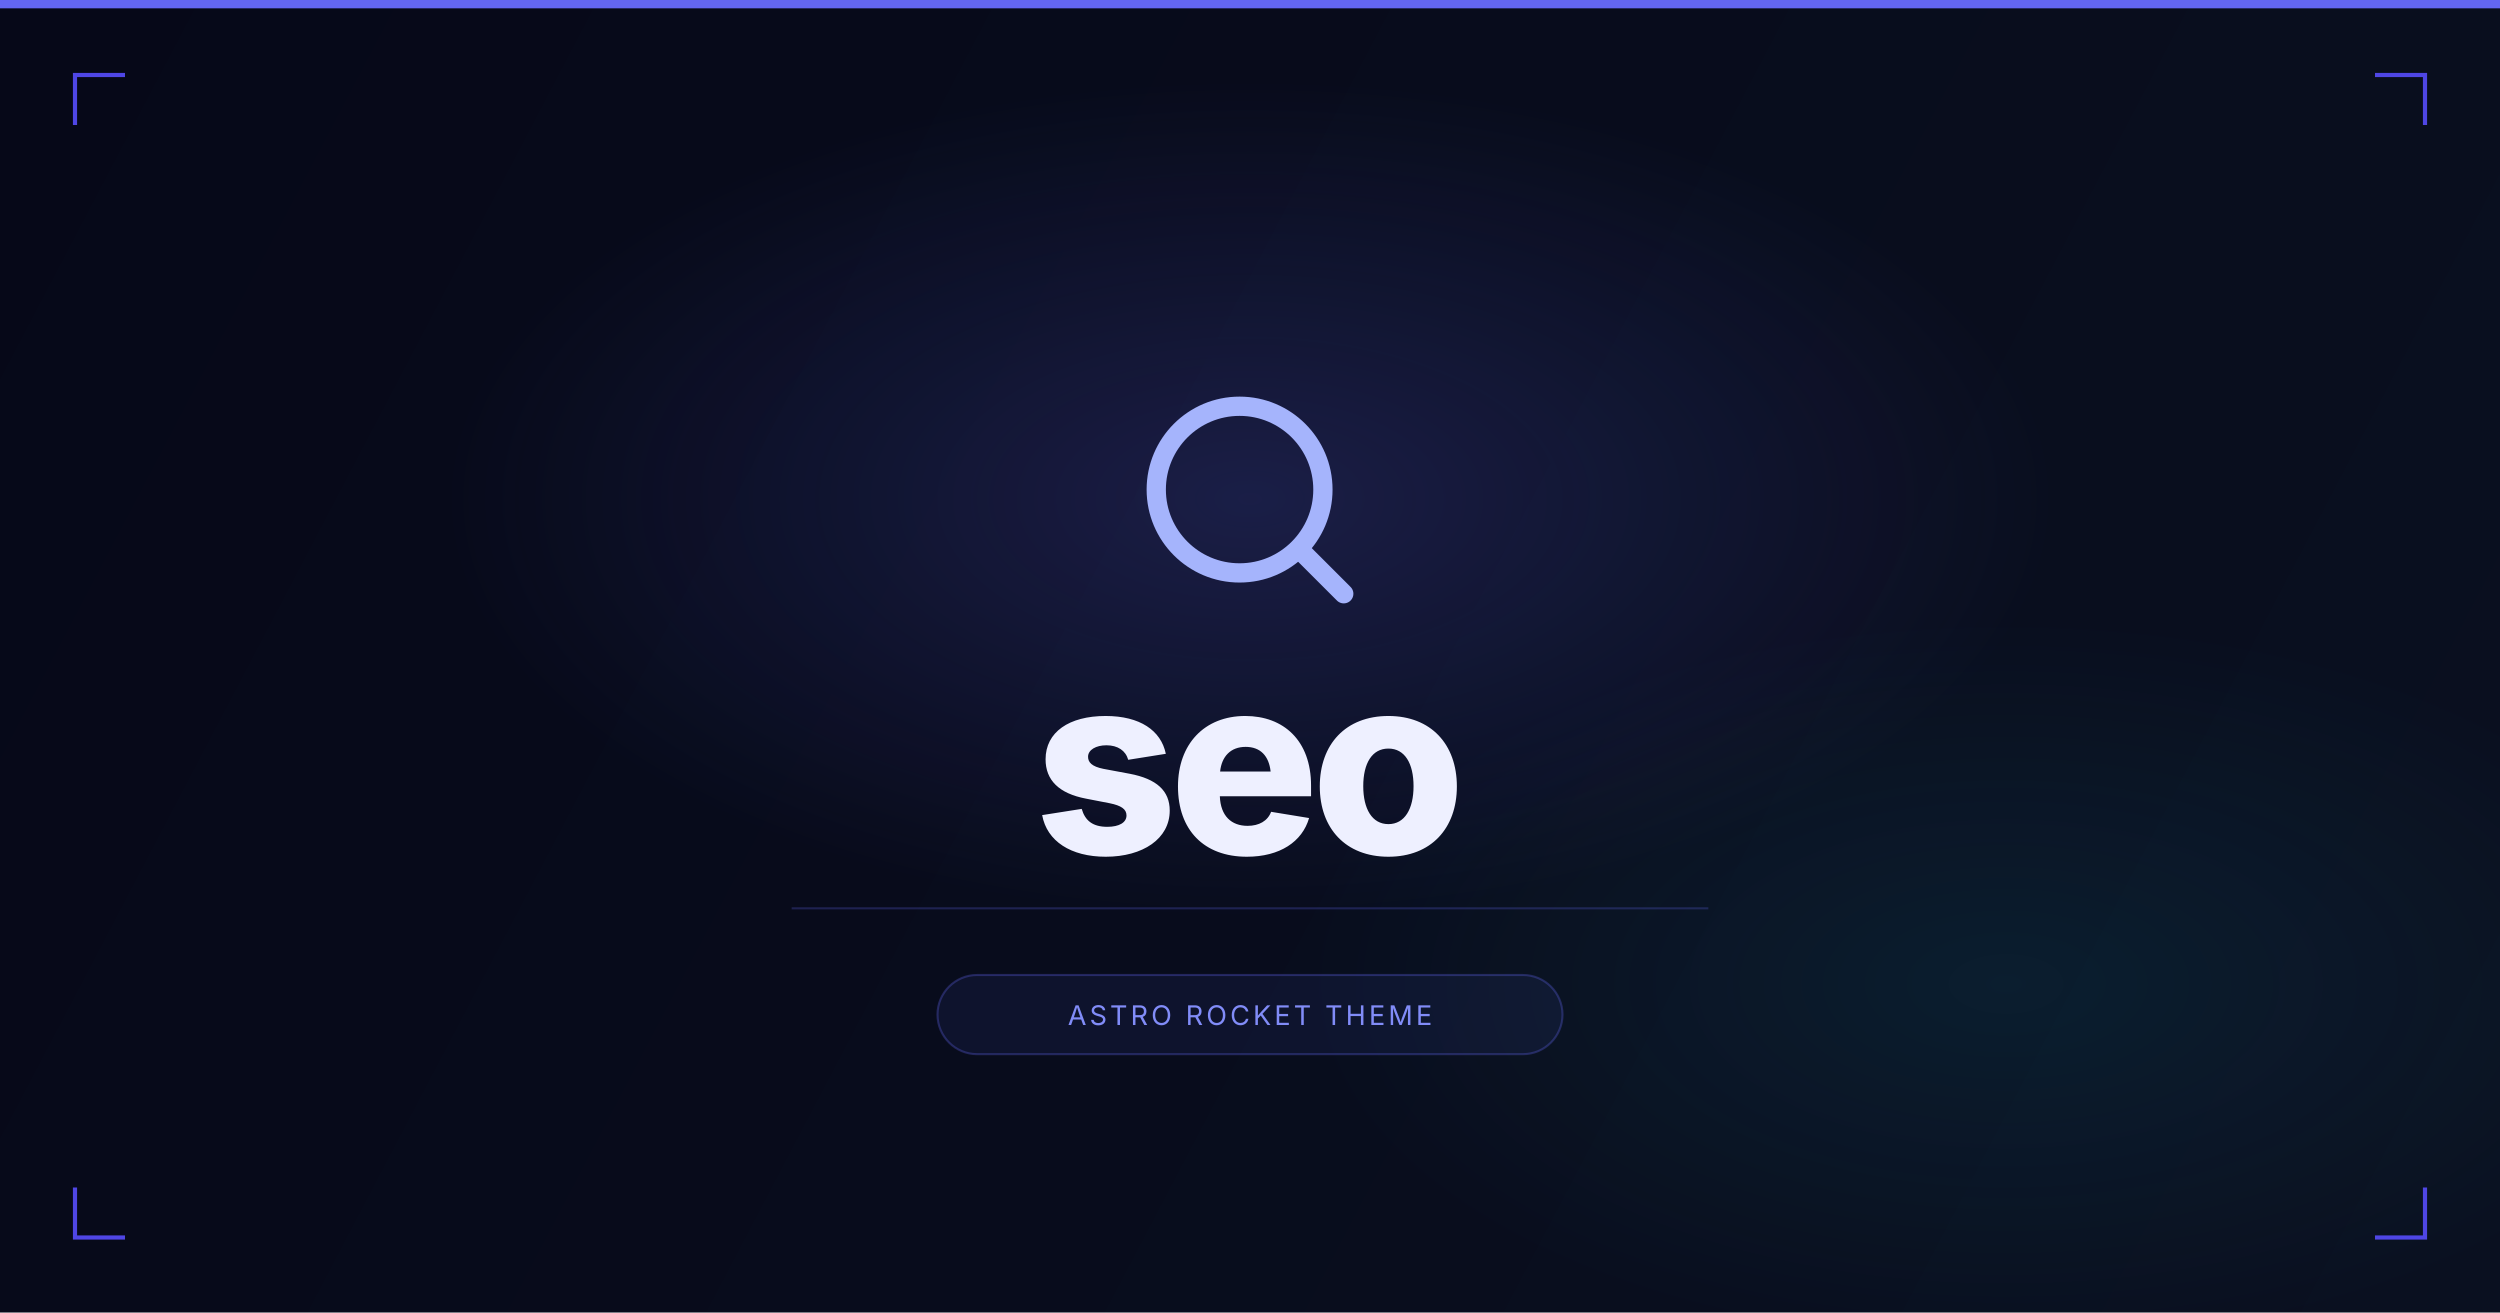
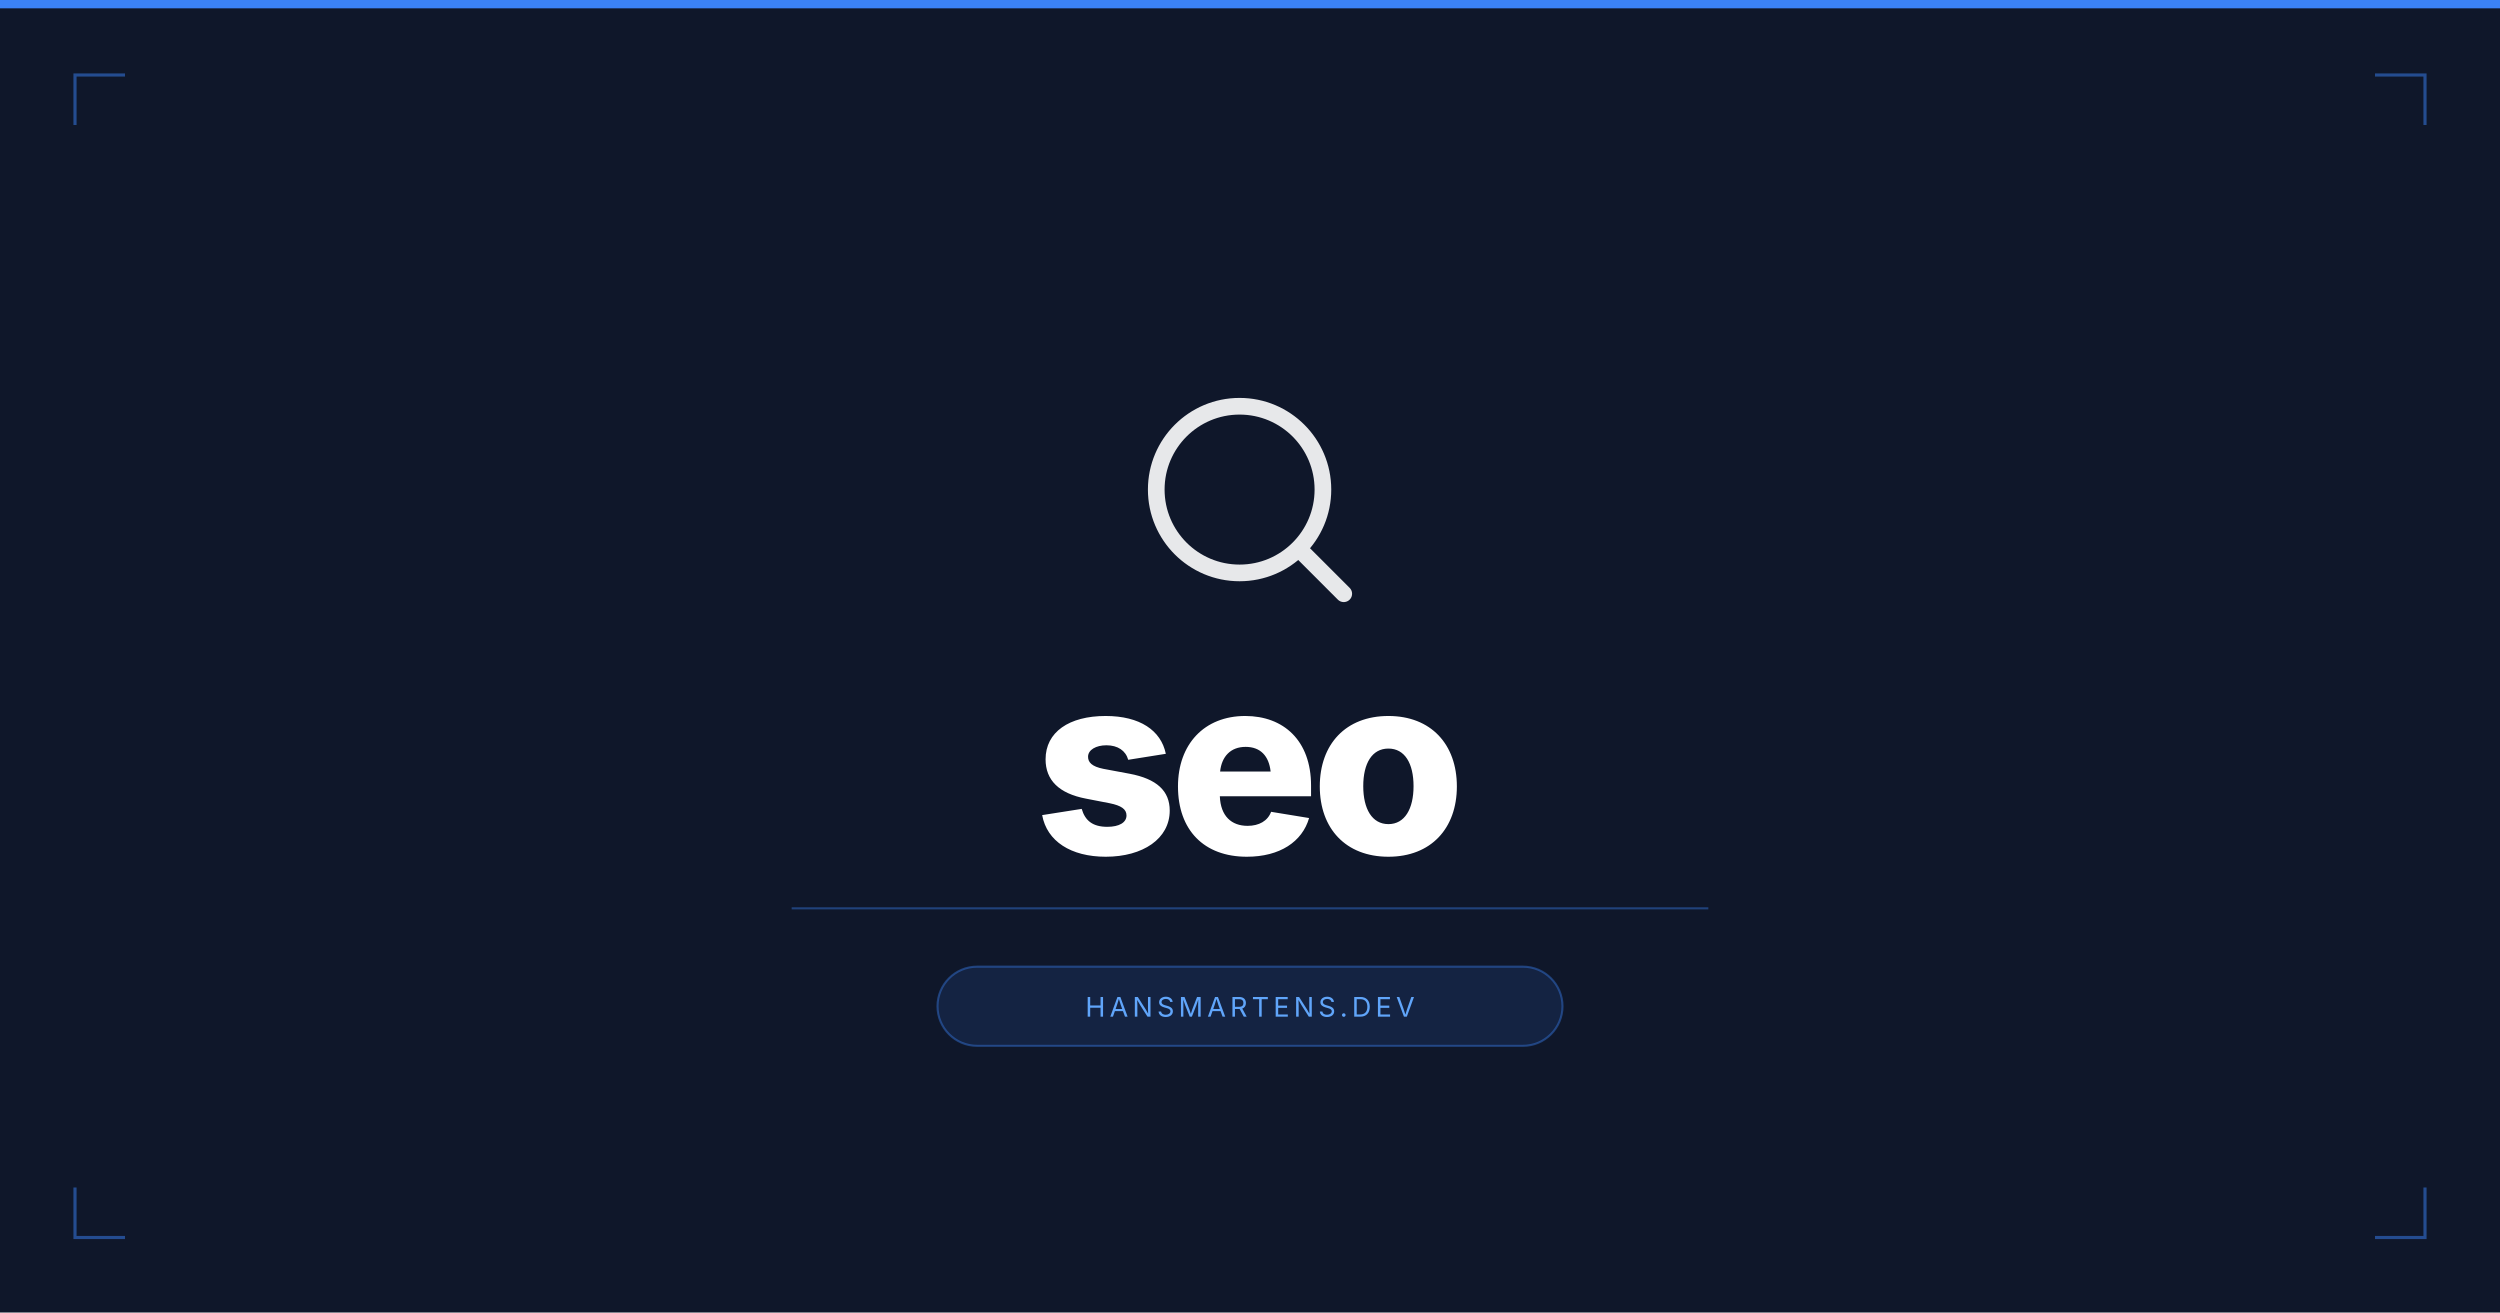
<svg xmlns="http://www.w3.org/2000/svg" width="1200" height="630" viewBox="0 0 1200 630" fill="none">
-   <style>
-     .bi-bd { display: none }
-     html.dark .bi-bl { display: none }
-     html.dark .bi-bd { display: block }
-     .bi-ic { stroke: #a5b4fc }
-     .bi-tt { fill: #eef0ff }
-     .bi-sl { stroke: rgba(99,102,241,.25) }
-     .bi-bb { fill: rgba(99,102,241,.08); stroke: rgba(99,102,241,.3) }
-     .bi-bt { fill: #818cf8 }
-     .bi-cr { stroke: #4f46e5 }
-   </style>
-   <defs>
-     <linearGradient id="sar-bl" x1="0" y1="0" x2="1200" y2="630" gradientUnits="userSpaceOnUse">
-       <stop offset="0%" stop-color="#060818" />
-       <stop offset="100%" stop-color="#0a1020" />
-     </linearGradient>
-     <linearGradient id="sar-bd" x1="0" y1="0" x2="1200" y2="630" gradientUnits="userSpaceOnUse">
-       <stop offset="0%" stop-color="#060818" />
-       <stop offset="100%" stop-color="#0a1020" />
-     </linearGradient>
-     <radialGradient id="sar-glow" cx="50%" cy="38%" r="32%" gradientUnits="objectBoundingBox">
-       <stop offset="0%" stop-color="#6366f1" stop-opacity="0.20" />
-       <stop offset="100%" stop-color="#6366f1" stop-opacity="0" />
-     </radialGradient>
-     <radialGradient id="sar-glow2" cx="80%" cy="75%" r="28%" gradientUnits="objectBoundingBox">
-       <stop offset="0%" stop-color="#22d3ee" stop-opacity="0.08" />
-       <stop offset="100%" stop-color="#22d3ee" stop-opacity="0" />
-     </radialGradient>
-   </defs>
-   <rect width="1200" height="630" fill="url(#sar-bl)" class="bi-bl" />
-   <rect width="1200" height="630" fill="url(#sar-bd)" class="bi-bd" />
-   <rect width="1200" height="630" fill="url(#sar-glow)" />
-   <rect width="1200" height="630" fill="url(#sar-glow2)" />
-   <rect x="0" y="0" width="1200" height="4" fill="#6366f1" />
-   <g transform="translate(540, 180) scale(5)" stroke="#312e81" stroke-width="1.85" stroke-linecap="round" stroke-linejoin="round" fill="none" class="bi-ic">
+   <rect width="1200" height="630" fill="#0f172a" />
+   <rect x="0" y="0" width="1200" height="4" fill="#3b82f6" />
+   <g transform="translate(540, 180) scale(5)" stroke="#ffffff" stroke-width="1.6" stroke-linecap="round" stroke-linejoin="round" fill="none" opacity="0.9">
    <circle cx="11" cy="11" r="8" />
    <path d="m21 21-4.3-4.3" />
  </g>
-   <text x="600" y="410" font-family="'Outfit Variable', 'Outfit', -apple-system, BlinkMacSystemFont, 'Segoe UI', sans-serif" font-size="120" font-weight="800" fill="#eef0ff" text-anchor="middle" letter-spacing="-4" class="bi-tt">seo</text>
-   <line x1="380" y1="436" x2="820" y2="436" stroke="rgba(99,102,241,0.5)" stroke-width="1" class="bi-sl" />
-   <rect x="450" y="468" width="300" height="38" rx="19" fill="rgba(99,102,241,0.12)" stroke="rgba(79,70,229,0.4)" stroke-width="1" class="bi-bb" />
-   <text x="600" y="492" font-family="'Outfit Variable', 'Outfit', -apple-system, BlinkMacSystemFont, 'Segoe UI', sans-serif" font-size="13" fill="#818cf8" text-anchor="middle" letter-spacing="1.5" class="bi-bt">ASTRO ROCKET THEME</text>
-   <path d="M 36 60 L 36 36 L 60 36" stroke-width="2" fill="none" class="bi-cr" />
-   <path d="M 1140 36 L 1164 36 L 1164 60" stroke-width="2" fill="none" class="bi-cr" />
-   <path d="M 36 570 L 36 594 L 60 594" stroke-width="2" fill="none" class="bi-cr" />
-   <path d="M 1140 594 L 1164 594 L 1164 570" stroke-width="2" fill="none" class="bi-cr" />
+   <text x="600" y="410" font-family="system-ui, -apple-system, sans-serif" font-size="120" font-weight="800" fill="#ffffff" text-anchor="middle" letter-spacing="-4">seo</text>
+   <line x1="380" y1="436" x2="820" y2="436" stroke="#3b82f6" stroke-width="1" stroke-opacity="0.4" />
+   <rect x="450" y="464" width="300" height="38" rx="19" fill="#3b82f6" fill-opacity="0.12" stroke="#3b82f6" stroke-opacity="0.4" stroke-width="1" />
+   <text x="600" y="488" font-family="system-ui, -apple-system, sans-serif" font-size="13" fill="#60a5fa" text-anchor="middle" letter-spacing="2">HANSMARTENS.DEV</text>
+   <path d="M 36 60 L 36 36 L 60 36" stroke="#3b82f6" stroke-width="1.5" fill="none" stroke-opacity="0.5" />
+   <path d="M 1140 36 L 1164 36 L 1164 60" stroke="#3b82f6" stroke-width="1.5" fill="none" stroke-opacity="0.5" />
+   <path d="M 36 570 L 36 594 L 60 594" stroke="#3b82f6" stroke-width="1.5" fill="none" stroke-opacity="0.5" />
+   <path d="M 1140 594 L 1164 594 L 1164 570" stroke="#3b82f6" stroke-width="1.5" fill="none" stroke-opacity="0.5" />
</svg>
